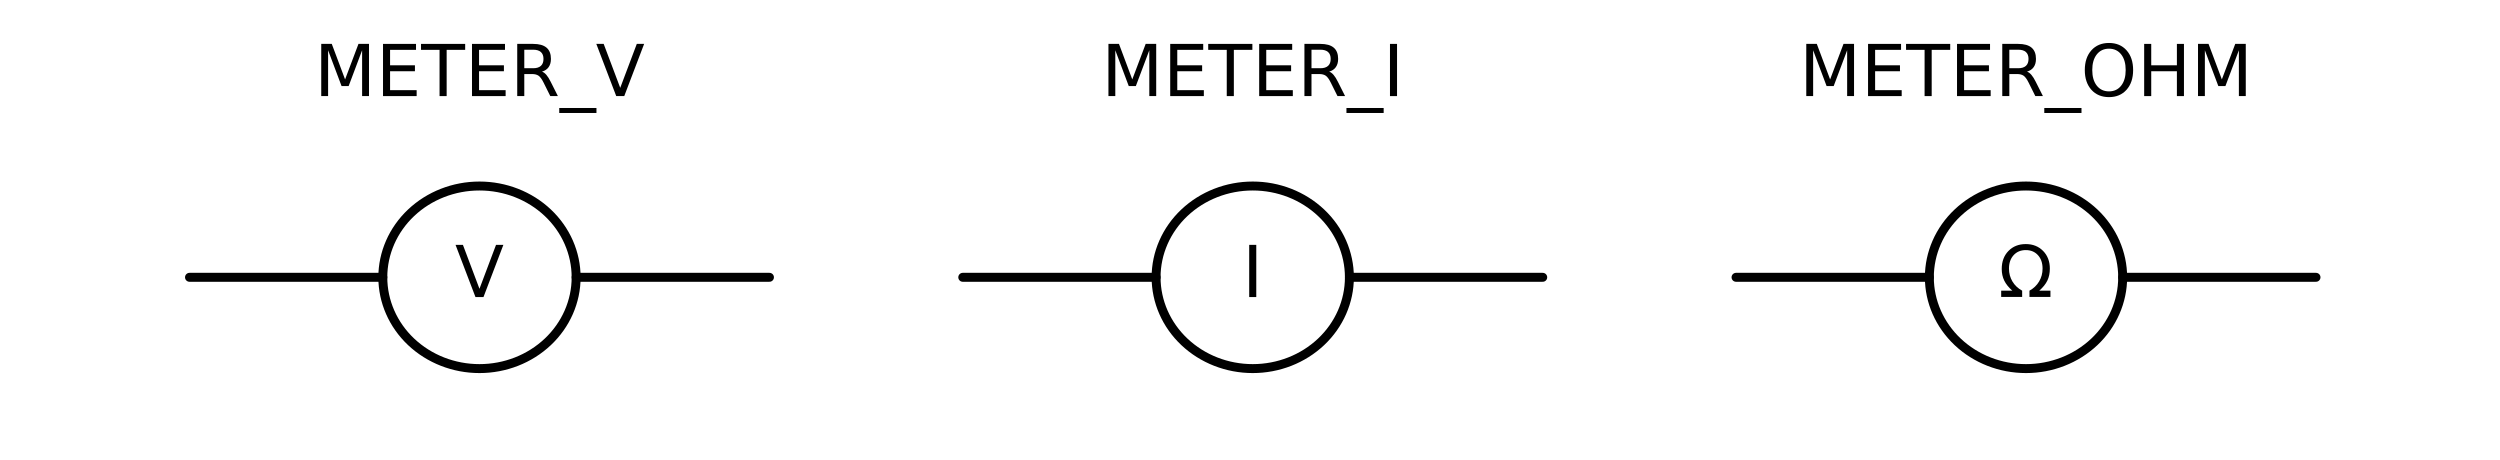
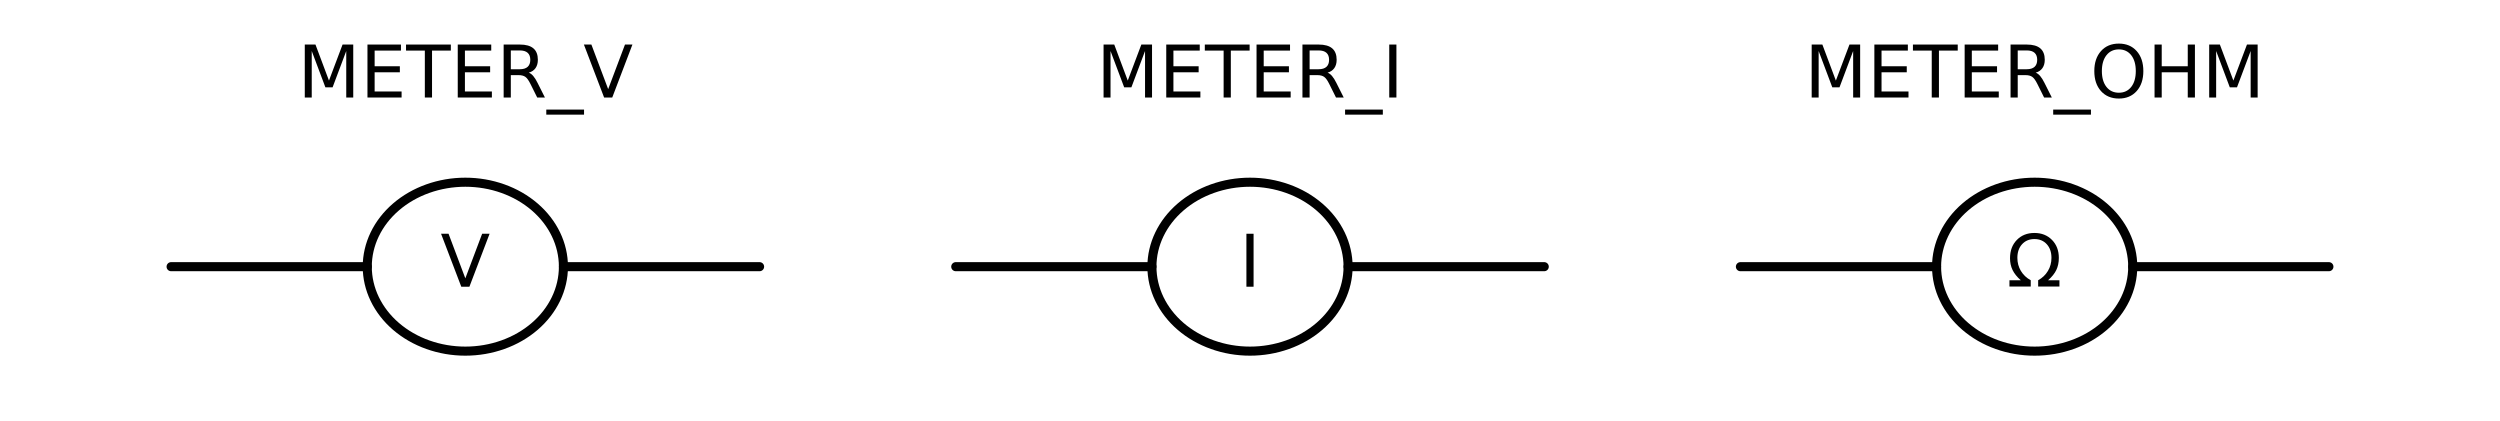
- <svg xmlns="http://www.w3.org/2000/svg" xmlns:xlink="http://www.w3.org/1999/xlink" height="77pt" version="1.1" viewBox="0 0 419 77" width="419pt">
+ <svg xmlns="http://www.w3.org/2000/svg" xmlns:xlink="http://www.w3.org/1999/xlink" height="69.381pt" version="1.1" viewBox="0 0 412.92 69.381" width="412.92pt">
  <defs>
    <style type="text/css">
*{stroke-linecap:butt;stroke-linejoin:round;}
  </style>
  </defs>
  <g id="figure_1">
    <g id="patch_1">
-       <path d="M 0 77.066  L 419.92 77.066  L 419.92 0  L 0 0  z " style="fill:none;" />
+       <path d="M 0 69.381  L 412.92 69.381  L 412.92 0  L 0 0  z " style="fill:none;" />
    </g>
    <g id="axes_1">
      <g id="line2d_1">
-         <path clip-path="url(#p5755286a94)" d="M 128.96 46.476  L 96.56 46.476  L 96.56 46.476  M 64.16 46.476  L 64.16 46.476  L 31.76 46.476  " style="fill:none;stroke:#000000;stroke-linecap:round;stroke-width:1.5;" />
+         <path clip-path="url(#p05b4d579b2)" d="M 125.46 44.046  L 93.06 44.046  L 93.06 44.046  M 60.66 44.046  L 60.66 44.046  L 28.26 44.046  " style="fill:none;stroke:#000000;stroke-linecap:round;stroke-width:1.5;" />
      </g>
      <g id="line2d_2">
-         <path clip-path="url(#p5755286a94)" d="M 258.56 46.476  L 226.16 46.476  L 226.16 46.476  M 193.76 46.476  L 193.76 46.476  L 161.36 46.476  " style="fill:none;stroke:#000000;stroke-linecap:round;stroke-width:1.5;" />
+         <path clip-path="url(#p05b4d579b2)" d="M 255.06 44.046  L 222.66 44.046  L 222.66 44.046  M 190.26 44.046  L 190.26 44.046  L 157.86 44.046  " style="fill:none;stroke:#000000;stroke-linecap:round;stroke-width:1.5;" />
      </g>
      <g id="line2d_3">
-         <path clip-path="url(#p5755286a94)" d="M 388.16 46.476  L 355.76 46.476  L 355.76 46.476  M 323.36 46.476  L 323.36 46.476  L 290.96 46.476  " style="fill:none;stroke:#000000;stroke-linecap:round;stroke-width:1.5;" />
+         <path clip-path="url(#p05b4d579b2)" d="M 384.66 44.046  L 352.26 44.046  L 352.26 44.046  M 319.86 44.046  L 319.86 44.046  L 287.46 44.046  " style="fill:none;stroke:#000000;stroke-linecap:round;stroke-width:1.5;" />
      </g>
      <g id="patch_2">
-         <path clip-path="url(#p5755286a94)" d="M 80.36 61.776  C 84.656 61.776 88.777 60.164 91.815 57.294  C 94.853 54.425 96.56 50.533 96.56 46.476  C 96.56 42.418 94.853 38.526 91.815 35.657  C 88.777 32.788 84.656 31.176 80.36 31.176  C 76.064 31.176 71.943 32.788 68.905 35.657  C 65.867 38.526 64.16 42.418 64.16 46.476  C 64.16 50.533 65.867 54.425 68.905 57.294  C 71.943 60.164 76.064 61.776 80.36 61.776  z " style="fill:none;stroke:#000000;stroke-linejoin:miter;stroke-width:1.5;" />
+         <path clip-path="url(#p05b4d579b2)" d="M 76.86 57.996  C 81.156 57.996 85.277 56.526 88.315 53.91  C 91.353 51.294 93.06 47.745 93.06 44.046  C 93.06 40.346 91.353 36.797 88.315 34.181  C 85.277 31.565 81.156 30.096 76.86 30.096  C 72.564 30.096 68.443 31.565 65.405 34.181  C 62.367 36.797 60.66 40.346 60.66 44.046  C 60.66 47.745 62.367 51.294 65.405 53.91  C 68.443 56.526 72.564 57.996 76.86 57.996  z " style="fill:none;stroke:#000000;stroke-linejoin:miter;stroke-width:1.5;" />
      </g>
      <g id="patch_3">
-         <path clip-path="url(#p5755286a94)" d="M 209.96 61.776  C 214.256 61.776 218.377 60.164 221.415 57.294  C 224.453 54.425 226.16 50.533 226.16 46.476  C 226.16 42.418 224.453 38.526 221.415 35.657  C 218.377 32.788 214.256 31.176 209.96 31.176  C 205.664 31.176 201.543 32.788 198.505 35.657  C 195.467 38.526 193.76 42.418 193.76 46.476  C 193.76 50.533 195.467 54.425 198.505 57.294  C 201.543 60.164 205.664 61.776 209.96 61.776  z " style="fill:none;stroke:#000000;stroke-linejoin:miter;stroke-width:1.5;" />
+         <path clip-path="url(#p05b4d579b2)" d="M 206.46 57.996  C 210.756 57.996 214.877 56.526 217.915 53.91  C 220.953 51.294 222.66 47.745 222.66 44.046  C 222.66 40.346 220.953 36.797 217.915 34.181  C 214.877 31.565 210.756 30.096 206.46 30.096  C 202.164 30.096 198.043 31.565 195.005 34.181  C 191.967 36.797 190.26 40.346 190.26 44.046  C 190.26 47.745 191.967 51.294 195.005 53.91  C 198.043 56.526 202.164 57.996 206.46 57.996  z " style="fill:none;stroke:#000000;stroke-linejoin:miter;stroke-width:1.5;" />
      </g>
      <g id="patch_4">
-         <path clip-path="url(#p5755286a94)" d="M 339.56 61.776  C 343.856 61.776 347.977 60.164 351.015 57.294  C 354.053 54.425 355.76 50.533 355.76 46.476  C 355.76 42.418 354.053 38.526 351.015 35.657  C 347.977 32.788 343.856 31.176 339.56 31.176  C 335.264 31.176 331.143 32.788 328.105 35.657  C 325.067 38.526 323.36 42.418 323.36 46.476  C 323.36 50.533 325.067 54.425 328.105 57.294  C 331.143 60.164 335.264 61.776 339.56 61.776  z " style="fill:none;stroke:#000000;stroke-linejoin:miter;stroke-width:1.5;" />
+         <path clip-path="url(#p05b4d579b2)" d="M 336.06 57.996  C 340.356 57.996 344.477 56.526 347.515 53.91  C 350.553 51.294 352.26 47.745 352.26 44.046  C 352.26 40.346 350.553 36.797 347.515 34.181  C 344.477 31.565 340.356 30.096 336.06 30.096  C 331.764 30.096 327.643 31.565 324.605 34.181  C 321.567 36.797 319.86 40.346 319.86 44.046  C 319.86 47.745 321.567 51.294 324.605 53.91  C 327.643 56.526 331.764 57.996 336.06 57.996  z " style="fill:none;stroke:#000000;stroke-linejoin:miter;stroke-width:1.5;" />
      </g>
      <g id="text_1">
        <defs>
-           <path d="M 9.812 72.906  L 24.516 72.906  L 43.109 23.297  L 61.812 72.906  L 76.516 72.906  L 76.516 0  L 66.891 0  L 66.891 64.016  L 48.094 14.016  L 38.188 14.016  L 19.391 64.016  L 19.391 0  L 9.812 0  z " id="DejaVuSans-4d" />
-           <path d="M 9.812 72.906  L 55.906 72.906  L 55.906 64.594  L 19.672 64.594  L 19.672 43.016  L 54.391 43.016  L 54.391 34.719  L 19.672 34.719  L 19.672 8.297  L 56.781 8.297  L 56.781 0  L 9.812 0  z " id="DejaVuSans-45" />
-           <path d="M -0.297 72.906  L 61.375 72.906  L 61.375 64.594  L 35.5 64.594  L 35.5 0  L 25.594 0  L 25.594 64.594  L -0.297 64.594  z " id="DejaVuSans-54" />
-           <path d="M 44.391 34.188  Q 47.562 33.109 50.562 29.594  Q 53.562 26.078 56.594 19.922  L 66.609 0  L 56 0  L 46.688 18.703  Q 43.062 26.031 39.672 28.422  Q 36.281 30.812 30.422 30.812  L 19.672 30.812  L 19.672 0  L 9.812 0  L 9.812 72.906  L 32.078 72.906  Q 44.578 72.906 50.734 67.672  Q 56.891 62.453 56.891 51.906  Q 56.891 45.016 53.688 40.469  Q 50.484 35.938 44.391 34.188  z M 19.672 64.797  L 19.672 38.922  L 32.078 38.922  Q 39.203 38.922 42.844 42.219  Q 46.484 45.516 46.484 51.906  Q 46.484 58.297 42.844 61.547  Q 39.203 64.797 32.078 64.797  z " id="DejaVuSans-52" />
-           <path d="M 50.984 -16.609  L 50.984 -23.578  L -0.984 -23.578  L -0.984 -16.609  z " id="DejaVuSans-5f" />
-           <path d="M 28.609 0  L 0.781 72.906  L 11.078 72.906  L 34.188 11.531  L 57.328 72.906  L 67.578 72.906  L 39.797 0  z " id="DejaVuSans-56" />
+           <path d="M 9.812 72.906  L 24.516 72.906  L 43.109 23.297  L 61.812 72.906  L 76.516 72.906  L 76.516 0  L 66.891 0  L 66.891 64.016  L 48.094 14.016  L 38.188 14.016  L 19.391 64.016  L 19.391 0  L 9.812 0  z " id="DejaVuSans-77" />
+           <path d="M 9.812 72.906  L 55.906 72.906  L 55.906 64.594  L 19.672 64.594  L 19.672 43.016  L 54.391 43.016  L 54.391 34.719  L 19.672 34.719  L 19.672 8.297  L 56.781 8.297  L 56.781 0  L 9.812 0  z " id="DejaVuSans-69" />
+           <path d="M -0.297 72.906  L 61.375 72.906  L 61.375 64.594  L 35.5 64.594  L 35.5 0  L 25.594 0  L 25.594 64.594  L -0.297 64.594  z " id="DejaVuSans-84" />
+           <path d="M 44.391 34.188  Q 47.562 33.109 50.562 29.594  Q 53.562 26.078 56.594 19.922  L 66.609 0  L 56 0  L 46.688 18.703  Q 43.062 26.031 39.672 28.422  Q 36.281 30.812 30.422 30.812  L 19.672 30.812  L 19.672 0  L 9.812 0  L 9.812 72.906  L 32.078 72.906  Q 44.578 72.906 50.734 67.672  Q 56.891 62.453 56.891 51.906  Q 56.891 45.016 53.688 40.469  Q 50.484 35.938 44.391 34.188  z M 19.672 64.797  L 19.672 38.922  L 32.078 38.922  Q 39.203 38.922 42.844 42.219  Q 46.484 45.516 46.484 51.906  Q 46.484 58.297 42.844 61.547  Q 39.203 64.797 32.078 64.797  z " id="DejaVuSans-82" />
+           <path d="M 50.984 -16.609  L 50.984 -23.578  L -0.984 -23.578  L -0.984 -16.609  z " id="DejaVuSans-95" />
+           <path d="M 28.609 0  L 0.781 72.906  L 11.078 72.906  L 34.188 11.531  L 57.328 72.906  L 67.578 72.906  L 39.797 0  z " id="DejaVuSans-86" />
        </defs>
-         <g transform="translate(52.6625 16.10625)scale(0.12 -0.12)">
-           <use xlink:href="#DejaVuSans-4d" />
-           <use x="86.279" xlink:href="#DejaVuSans-45" />
-           <use x="149.463" xlink:href="#DejaVuSans-54" />
-           <use x="210.547" xlink:href="#DejaVuSans-45" />
-           <use x="273.73" xlink:href="#DejaVuSans-52" />
-           <use x="343.213" xlink:href="#DejaVuSans-5f" />
-           <use x="393.213" xlink:href="#DejaVuSans-56" />
+         <g transform="translate(49.1625 16.10625)scale(0.12 -0.12)">
+           <use xlink:href="#DejaVuSans-77" />
+           <use x="86.279" xlink:href="#DejaVuSans-69" />
+           <use x="149.463" xlink:href="#DejaVuSans-84" />
+           <use x="210.547" xlink:href="#DejaVuSans-69" />
+           <use x="273.73" xlink:href="#DejaVuSans-82" />
+           <use x="343.213" xlink:href="#DejaVuSans-95" />
+           <use x="393.213" xlink:href="#DejaVuSans-86" />
        </g>
      </g>
      <g id="text_2">
-         <g transform="translate(76.25562 49.78688)scale(0.12 -0.12)">
-           <use xlink:href="#DejaVuSans-56" />
+         <g transform="translate(72.75562 47.35688)scale(0.12 -0.12)">
+           <use xlink:href="#DejaVuSans-86" />
        </g>
      </g>
      <g id="text_3">
        <defs>
-           <path d="M 9.812 72.906  L 19.672 72.906  L 19.672 0  L 9.812 0  z " id="DejaVuSans-49" />
+           <path d="M 9.812 72.906  L 19.672 72.906  L 19.672 0  L 9.812 0  z " id="DejaVuSans-73" />
        </defs>
-         <g transform="translate(184.5969 16.10625)scale(0.12 -0.12)">
-           <use xlink:href="#DejaVuSans-4d" />
-           <use x="86.279" xlink:href="#DejaVuSans-45" />
-           <use x="149.463" xlink:href="#DejaVuSans-54" />
-           <use x="210.547" xlink:href="#DejaVuSans-45" />
-           <use x="273.73" xlink:href="#DejaVuSans-52" />
-           <use x="343.213" xlink:href="#DejaVuSans-5f" />
-           <use x="393.213" xlink:href="#DejaVuSans-49" />
+         <g transform="translate(181.0969 16.10625)scale(0.12 -0.12)">
+           <use xlink:href="#DejaVuSans-77" />
+           <use x="86.279" xlink:href="#DejaVuSans-69" />
+           <use x="149.463" xlink:href="#DejaVuSans-84" />
+           <use x="210.547" xlink:href="#DejaVuSans-69" />
+           <use x="273.73" xlink:href="#DejaVuSans-82" />
+           <use x="343.213" xlink:href="#DejaVuSans-95" />
+           <use x="393.213" xlink:href="#DejaVuSans-73" />
        </g>
      </g>
      <g id="text_4">
-         <g transform="translate(208.19 49.78688)scale(0.12 -0.12)">
-           <use xlink:href="#DejaVuSans-49" />
+         <g transform="translate(204.69 47.35688)scale(0.12 -0.12)">
+           <use xlink:href="#DejaVuSans-73" />
        </g>
      </g>
      <g id="text_5">
        <defs>
-           <path d="M 39.406 66.219  Q 28.656 66.219 22.328 58.203  Q 16.016 50.203 16.016 36.375  Q 16.016 22.609 22.328 14.594  Q 28.656 6.594 39.406 6.594  Q 50.141 6.594 56.422 14.594  Q 62.703 22.609 62.703 36.375  Q 62.703 50.203 56.422 58.203  Q 50.141 66.219 39.406 66.219  z M 39.406 74.219  Q 54.734 74.219 63.906 63.938  Q 73.094 53.656 73.094 36.375  Q 73.094 19.141 63.906 8.859  Q 54.734 -1.422 39.406 -1.422  Q 24.031 -1.422 14.812 8.828  Q 5.609 19.094 5.609 36.375  Q 5.609 53.656 14.812 63.938  Q 24.031 74.219 39.406 74.219  z " id="DejaVuSans-4f" />
-           <path d="M 9.812 72.906  L 19.672 72.906  L 19.672 43.016  L 55.516 43.016  L 55.516 72.906  L 65.375 72.906  L 65.375 0  L 55.516 0  L 55.516 34.719  L 19.672 34.719  L 19.672 0  L 9.812 0  z " id="DejaVuSans-48" />
+           <path d="M 39.406 66.219  Q 28.656 66.219 22.328 58.203  Q 16.016 50.203 16.016 36.375  Q 16.016 22.609 22.328 14.594  Q 28.656 6.594 39.406 6.594  Q 50.141 6.594 56.422 14.594  Q 62.703 22.609 62.703 36.375  Q 62.703 50.203 56.422 58.203  Q 50.141 66.219 39.406 66.219  z M 39.406 74.219  Q 54.734 74.219 63.906 63.938  Q 73.094 53.656 73.094 36.375  Q 73.094 19.141 63.906 8.859  Q 54.734 -1.422 39.406 -1.422  Q 24.031 -1.422 14.812 8.828  Q 5.609 19.094 5.609 36.375  Q 5.609 53.656 14.812 63.938  Q 24.031 74.219 39.406 74.219  z " id="DejaVuSans-79" />
+           <path d="M 9.812 72.906  L 19.672 72.906  L 19.672 43.016  L 55.516 43.016  L 55.516 72.906  L 65.375 72.906  L 65.375 0  L 55.516 0  L 55.516 34.719  L 19.672 34.719  L 19.672 0  L 9.812 0  z " id="DejaVuSans-72" />
        </defs>
-         <g transform="translate(301.5547 16.10625)scale(0.12 -0.12)">
-           <use xlink:href="#DejaVuSans-4d" />
-           <use x="86.279" xlink:href="#DejaVuSans-45" />
-           <use x="149.463" xlink:href="#DejaVuSans-54" />
-           <use x="210.547" xlink:href="#DejaVuSans-45" />
-           <use x="273.73" xlink:href="#DejaVuSans-52" />
-           <use x="343.213" xlink:href="#DejaVuSans-5f" />
-           <use x="393.213" xlink:href="#DejaVuSans-4f" />
-           <use x="471.924" xlink:href="#DejaVuSans-48" />
-           <use x="547.119" xlink:href="#DejaVuSans-4d" />
+         <g transform="translate(298.0547 16.10625)scale(0.12 -0.12)">
+           <use xlink:href="#DejaVuSans-77" />
+           <use x="86.279" xlink:href="#DejaVuSans-69" />
+           <use x="149.463" xlink:href="#DejaVuSans-84" />
+           <use x="210.547" xlink:href="#DejaVuSans-69" />
+           <use x="273.73" xlink:href="#DejaVuSans-82" />
+           <use x="343.213" xlink:href="#DejaVuSans-95" />
+           <use x="393.213" xlink:href="#DejaVuSans-79" />
+           <use x="471.924" xlink:href="#DejaVuSans-72" />
+           <use x="547.119" xlink:href="#DejaVuSans-77" />
        </g>
      </g>
      <g id="text_6">
        <defs>
-           <path d="M 72.609 8.688  L 72.609 0  L 43.312 0  L 43.312 8.688  Q 51.953 13.422 56.781 21.531  Q 61.625 29.641 61.625 39.5  Q 61.625 51.219 55.172 58.297  Q 48.734 65.375 38.188 65.375  Q 27.641 65.375 21.172 58.266  Q 14.703 51.172 14.703 39.5  Q 14.703 29.641 19.531 21.531  Q 24.422 13.422 33.109 8.688  L 33.109 0  L 3.812 0  L 3.812 8.688  L 19.391 8.688  Q 11.672 15.484 8.109 22.75  Q 4.594 30.031 4.594 39.016  Q 4.594 54.547 13.969 64.156  Q 23.297 73.781 38.188 73.781  Q 52.984 73.781 62.406 64.156  Q 71.781 54.594 71.781 39.5  Q 71.781 30.031 68.312 22.797  Q 64.844 15.578 56.984 8.688  z " id="DejaVuSans-3a9" />
+           <path d="M 72.609 8.688  L 72.609 0  L 43.312 0  L 43.312 8.688  Q 51.953 13.422 56.781 21.531  Q 61.625 29.641 61.625 39.5  Q 61.625 51.219 55.172 58.297  Q 48.734 65.375 38.188 65.375  Q 27.641 65.375 21.172 58.266  Q 14.703 51.172 14.703 39.5  Q 14.703 29.641 19.531 21.531  Q 24.422 13.422 33.109 8.688  L 33.109 0  L 3.812 0  L 3.812 8.688  L 19.391 8.688  Q 11.672 15.484 8.109 22.75  Q 4.594 30.031 4.594 39.016  Q 4.594 54.547 13.969 64.156  Q 23.297 73.781 38.188 73.781  Q 52.984 73.781 62.406 64.156  Q 71.781 54.594 71.781 39.5  Q 71.781 30.031 68.312 22.797  Q 64.844 15.578 56.984 8.688  z " id="DejaVuSans-937" />
        </defs>
-         <g transform="translate(334.94 49.78688)scale(0.12 -0.12)">
-           <use transform="translate(0 0.21875)" xlink:href="#DejaVuSans-3a9" />
+         <g transform="translate(331.44 47.35688)scale(0.12 -0.12)">
+           <use transform="translate(0 0.21875)" xlink:href="#DejaVuSans-937" />
        </g>
      </g>
    </g>
  </g>
  <defs>
-     <clipPath id="p5755286a94">
-       <rect height="39.78" width="398.52" x="10.7" y="26.586" />
+     <clipPath id="p05b4d579b2">
+       <rect height="36.27" width="398.52" x="7.2" y="25.911" />
    </clipPath>
  </defs>
</svg>
